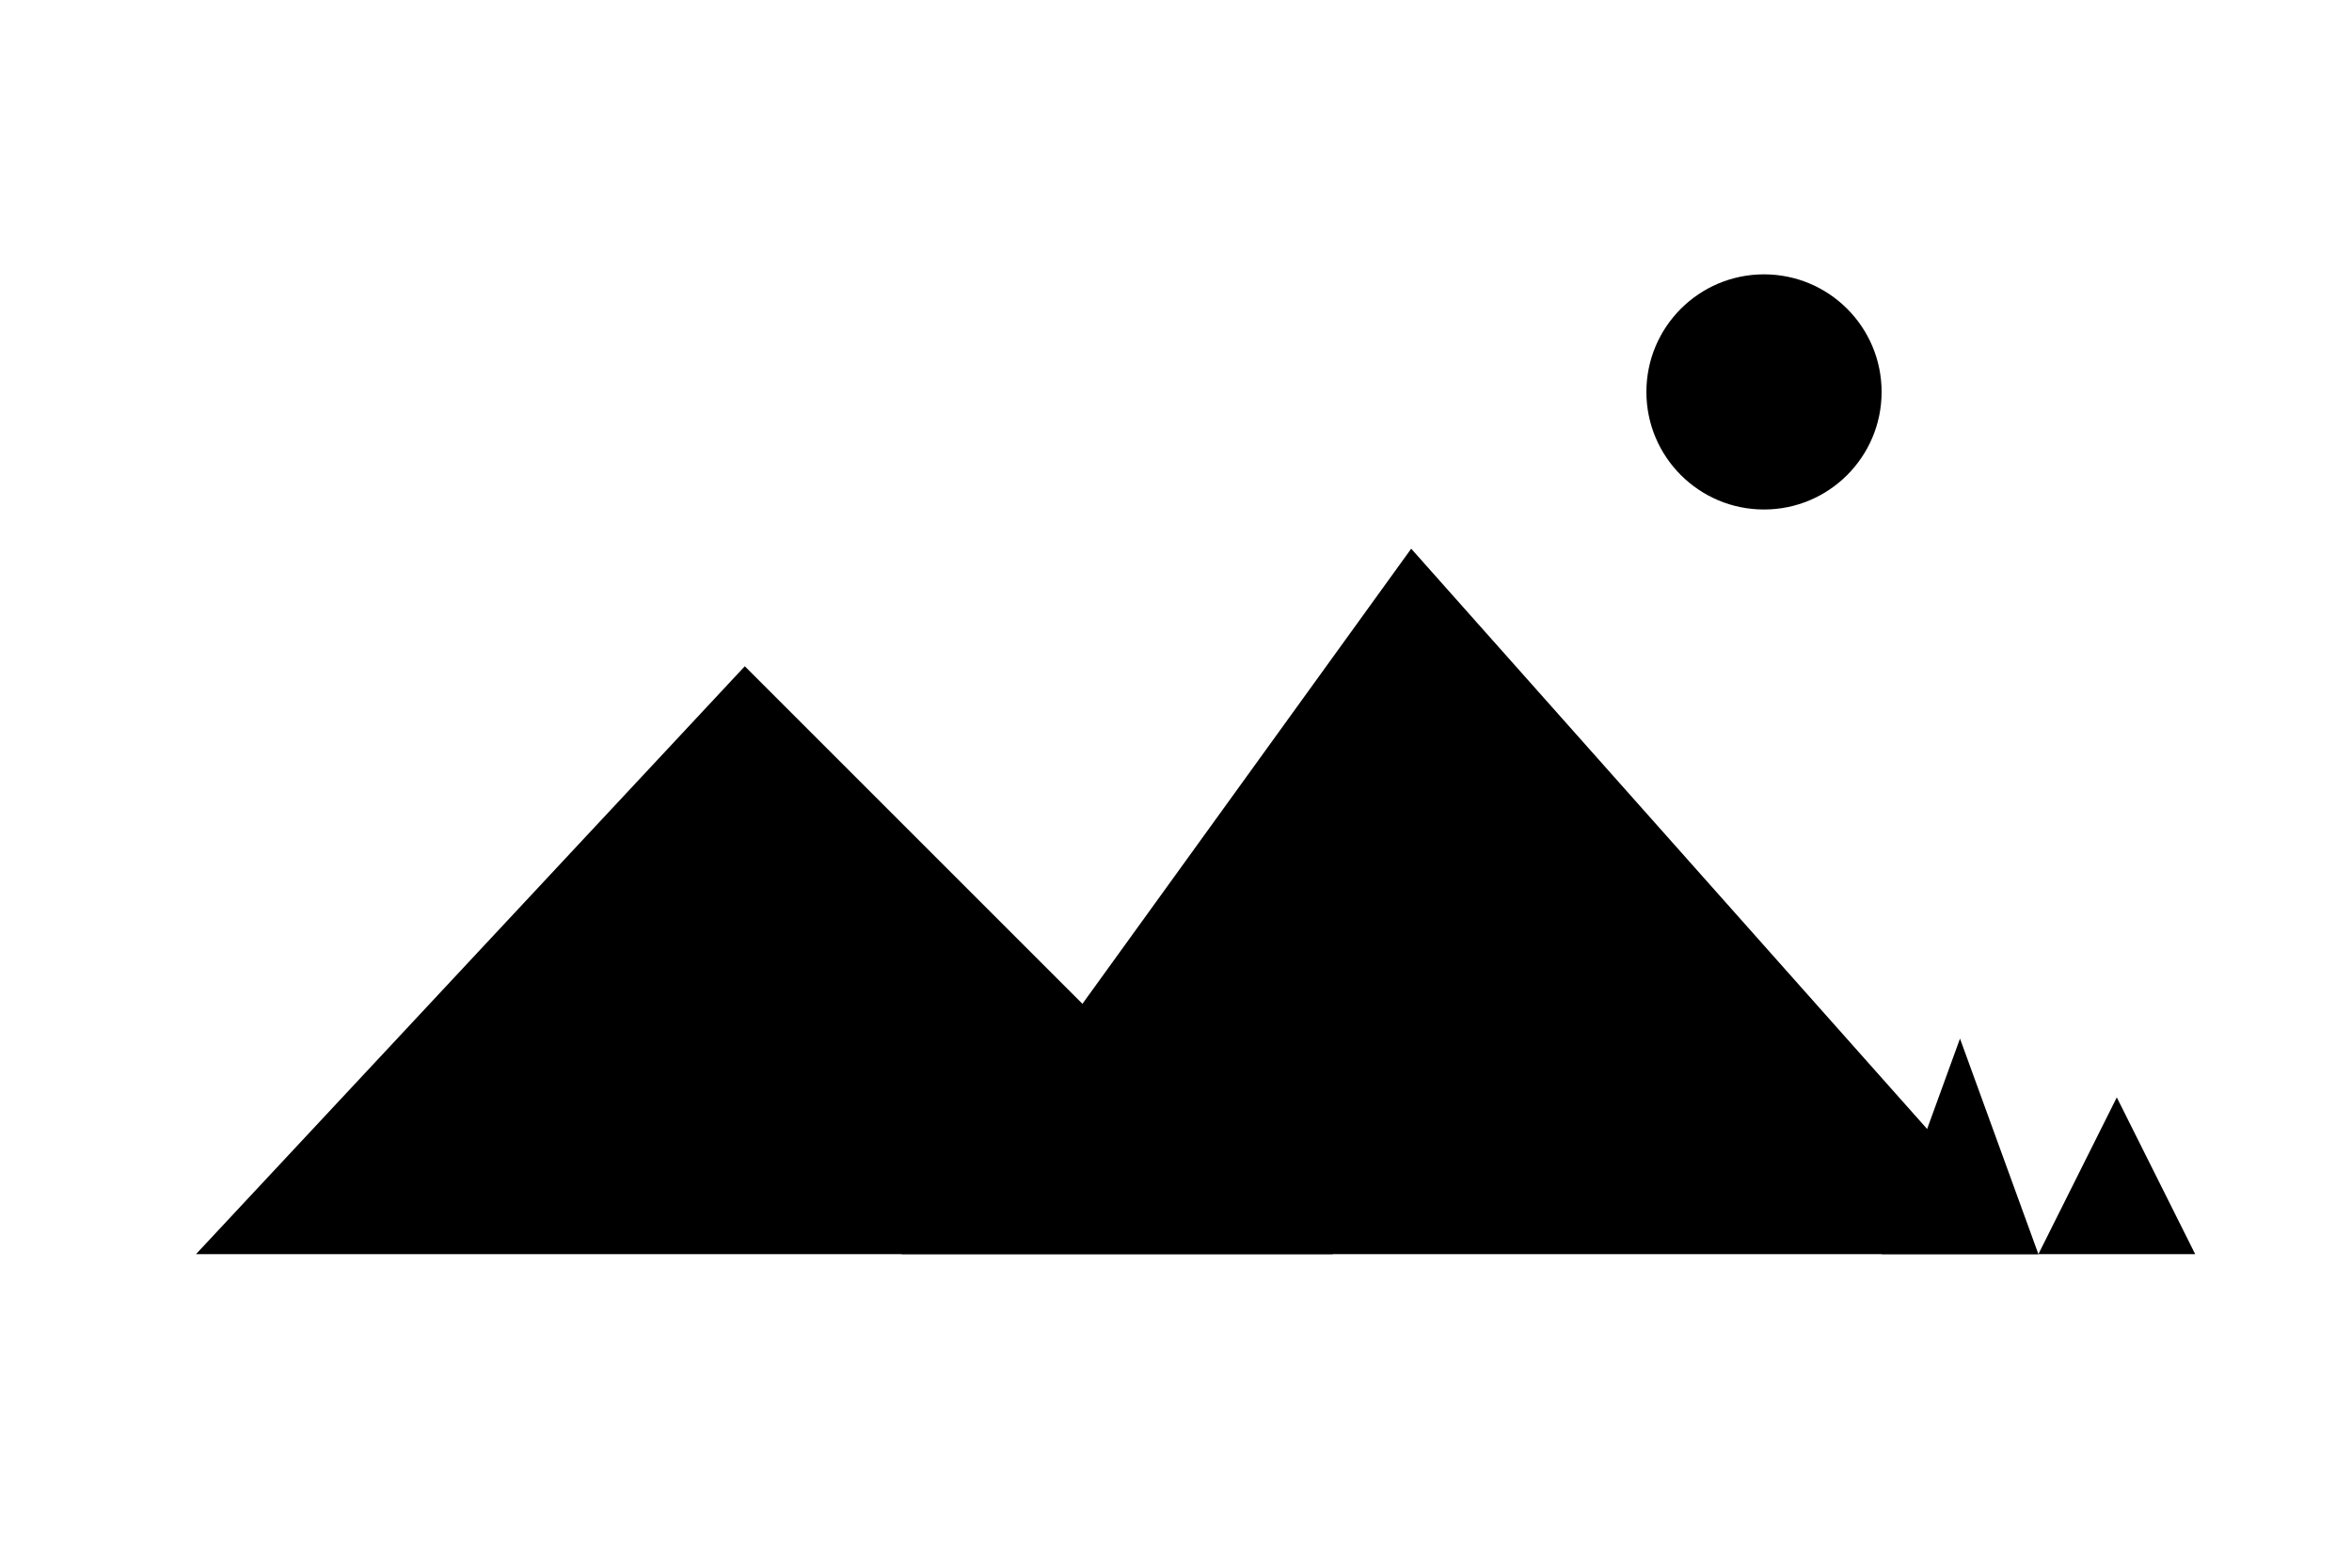
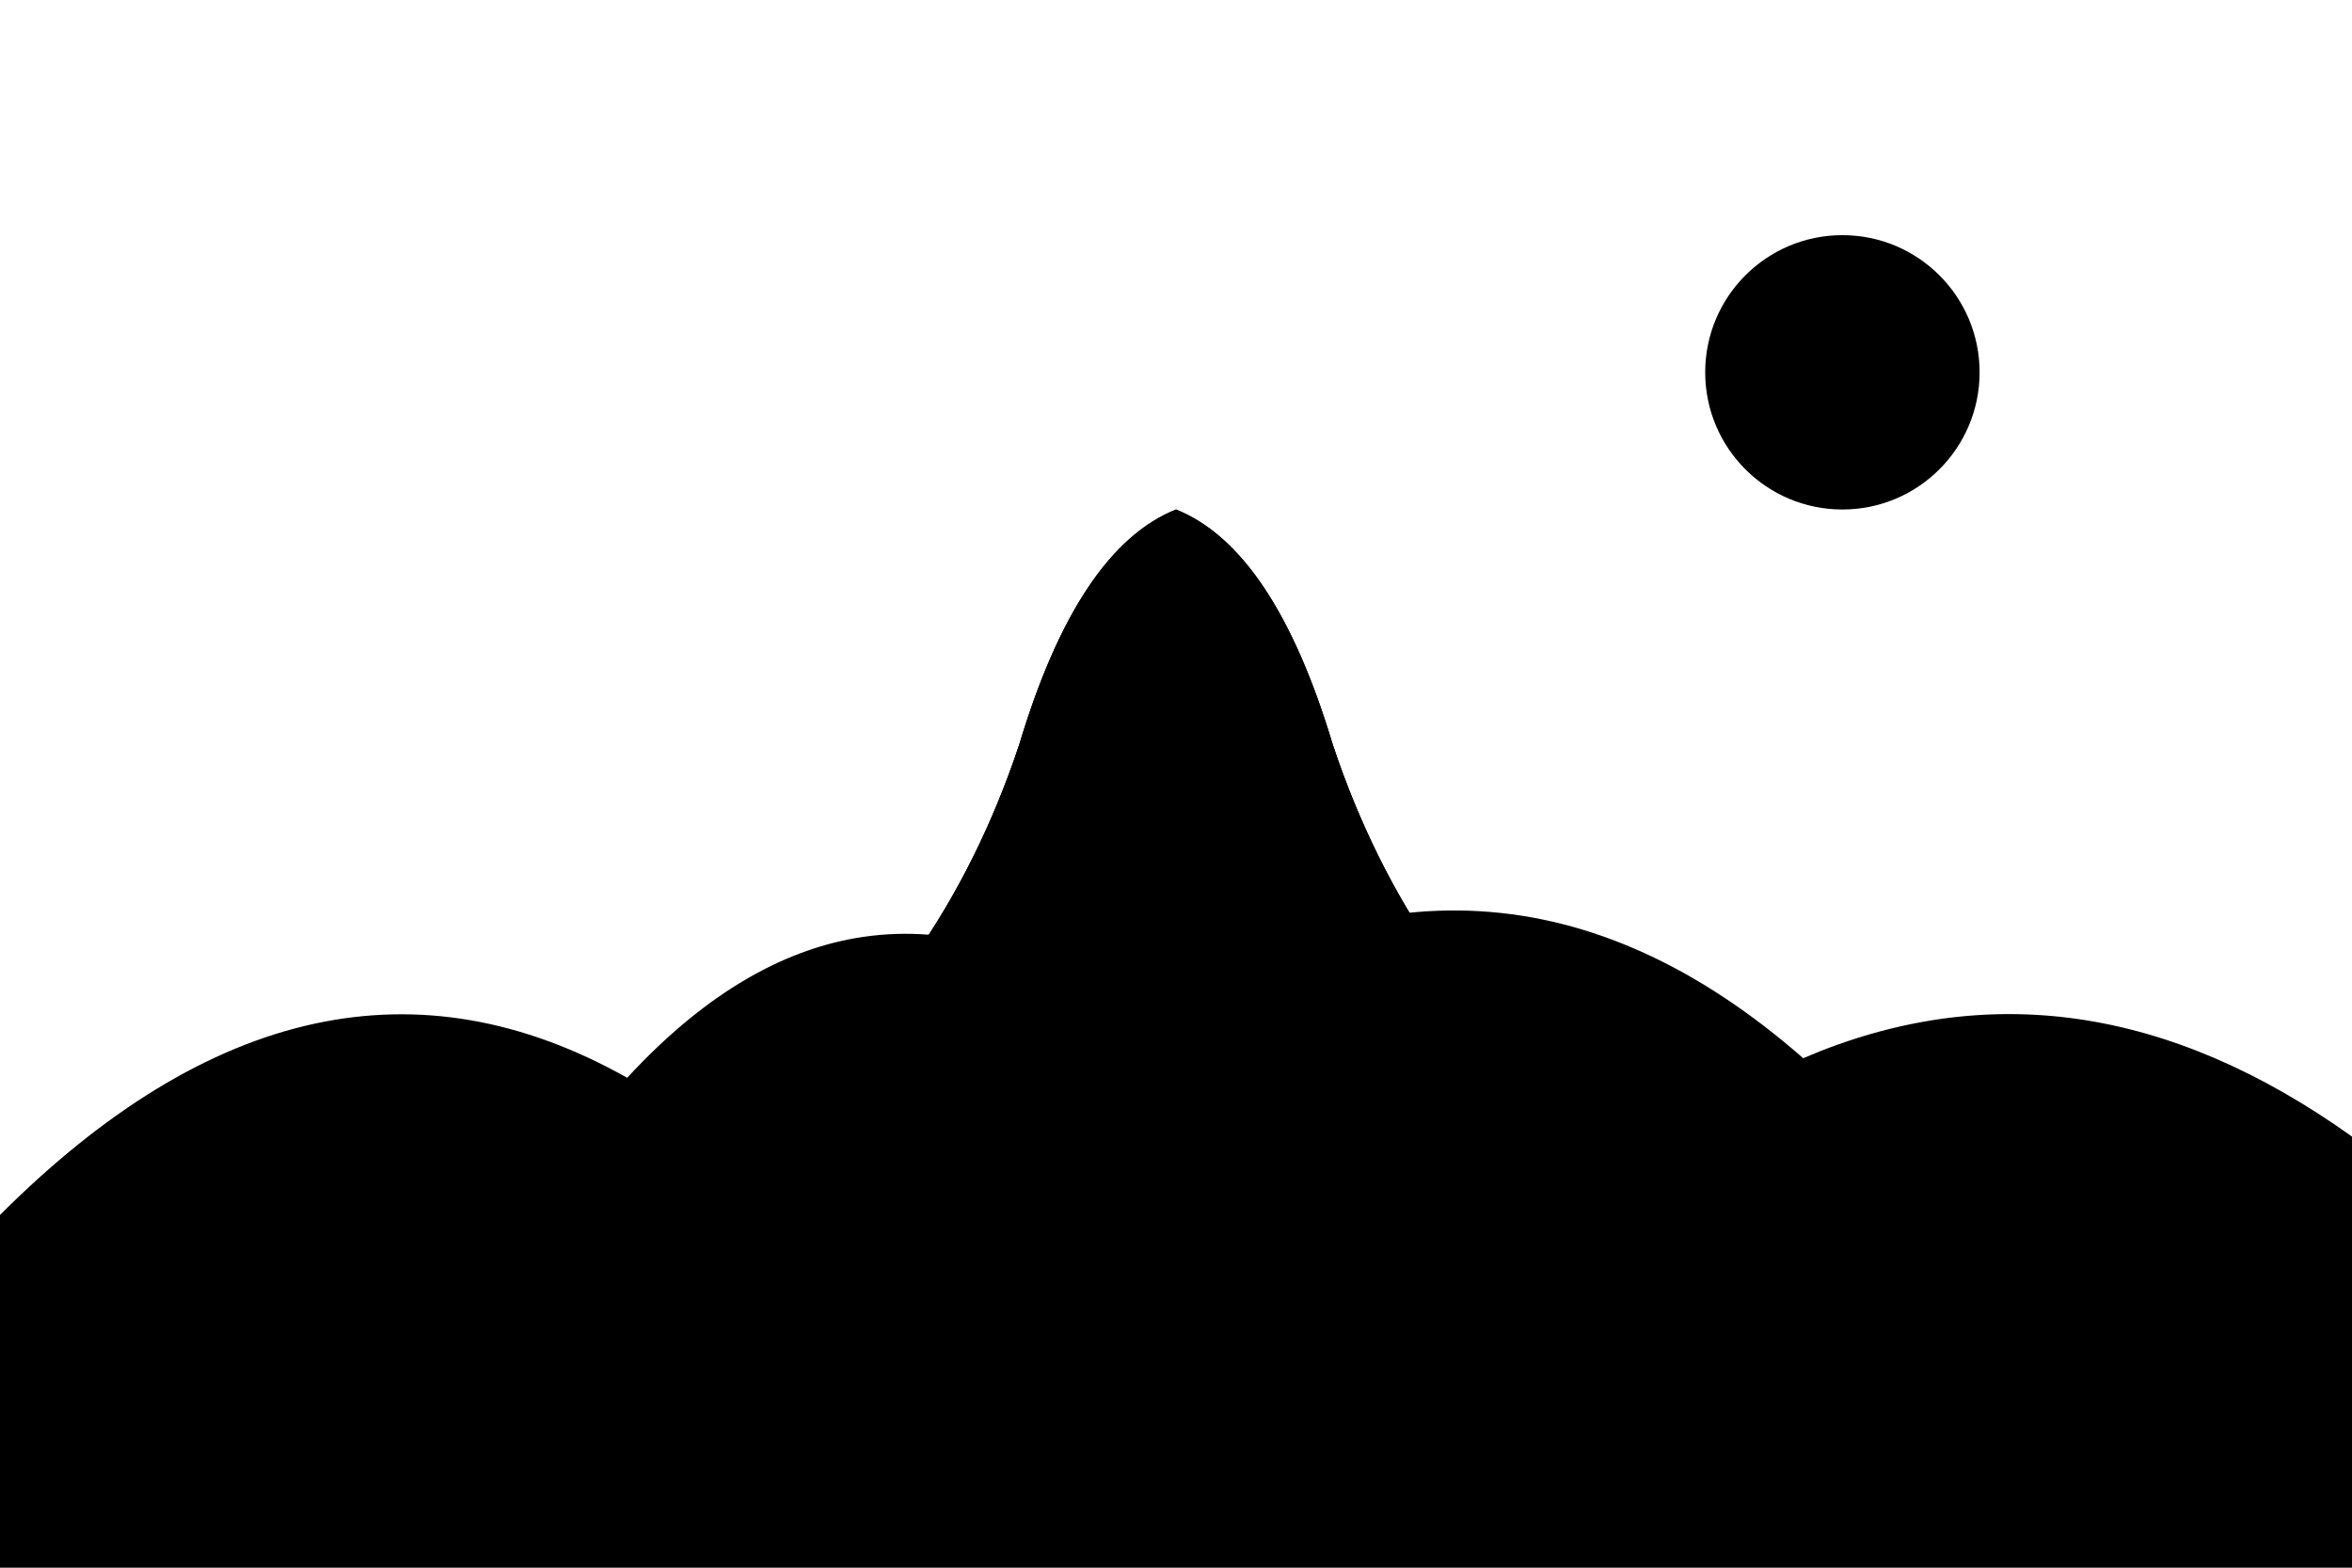
<svg xmlns="http://www.w3.org/2000/svg" viewBox="0 0 120 80" aria-hidden="true" focusable="false">
-   <circle class="y" cx="90" cy="20" r="6" />
-   <path class="t ln" d="M46 64L72 28L104 64Z" />
-   <path class="pp ln" d="M10 64L38 34L68 64Z" />
-   <path class="ln thin dash" d="M40 64Q34 58 40 53Q45 49 40 45" />
-   <path class="g" d="M96 64L100 53L104 64ZM104 64L108 56L112 64Z" />
-   <path class="ln" d="M4 64L116 64" />
+   <circle class="y" cx="94" cy="19" r="7" />
+   <path class="w" d="M0 62Q16 46 32 55Q44 42 58 52Q76 40 92 54Q106 48 120 58L120 80L0 80Z" />
+   <path class="pp" d="M14 68Q44 62 52 38Q55 28 60 26Q65 28 68 38Q76 62 106 68Z" />
+   <path class="ln" d="M14 67Q44 62 52 38Q55 28 60 26Q65 28 68 38Q76 62 106 67" />
+   <path class="ln" d="M53 42Q56 46 58 42Q60 47 63 42Q65 46 67 43" />
+   <path class="mist" d="M6 59Q30 55 52 60M68 61Q94 56 114 61" />
+   <ellipse class="g" cx="20" cy="57" rx="8" ry="3" />
+   <ellipse class="g" cx="15" cy="63" rx="8" ry="3" />
+   <ellipse class="g" cx="24" cy="65" rx="7" ry="3" />
+   <path class="ln" d="M19 72Q17 65 20 57" />
+   <path class="ln" d="M30 71Q50 67 72 71Q96 74 116 70" />
+   <path class="ln thin dash" d="M44 79Q56 74 62 70" />
</svg>
